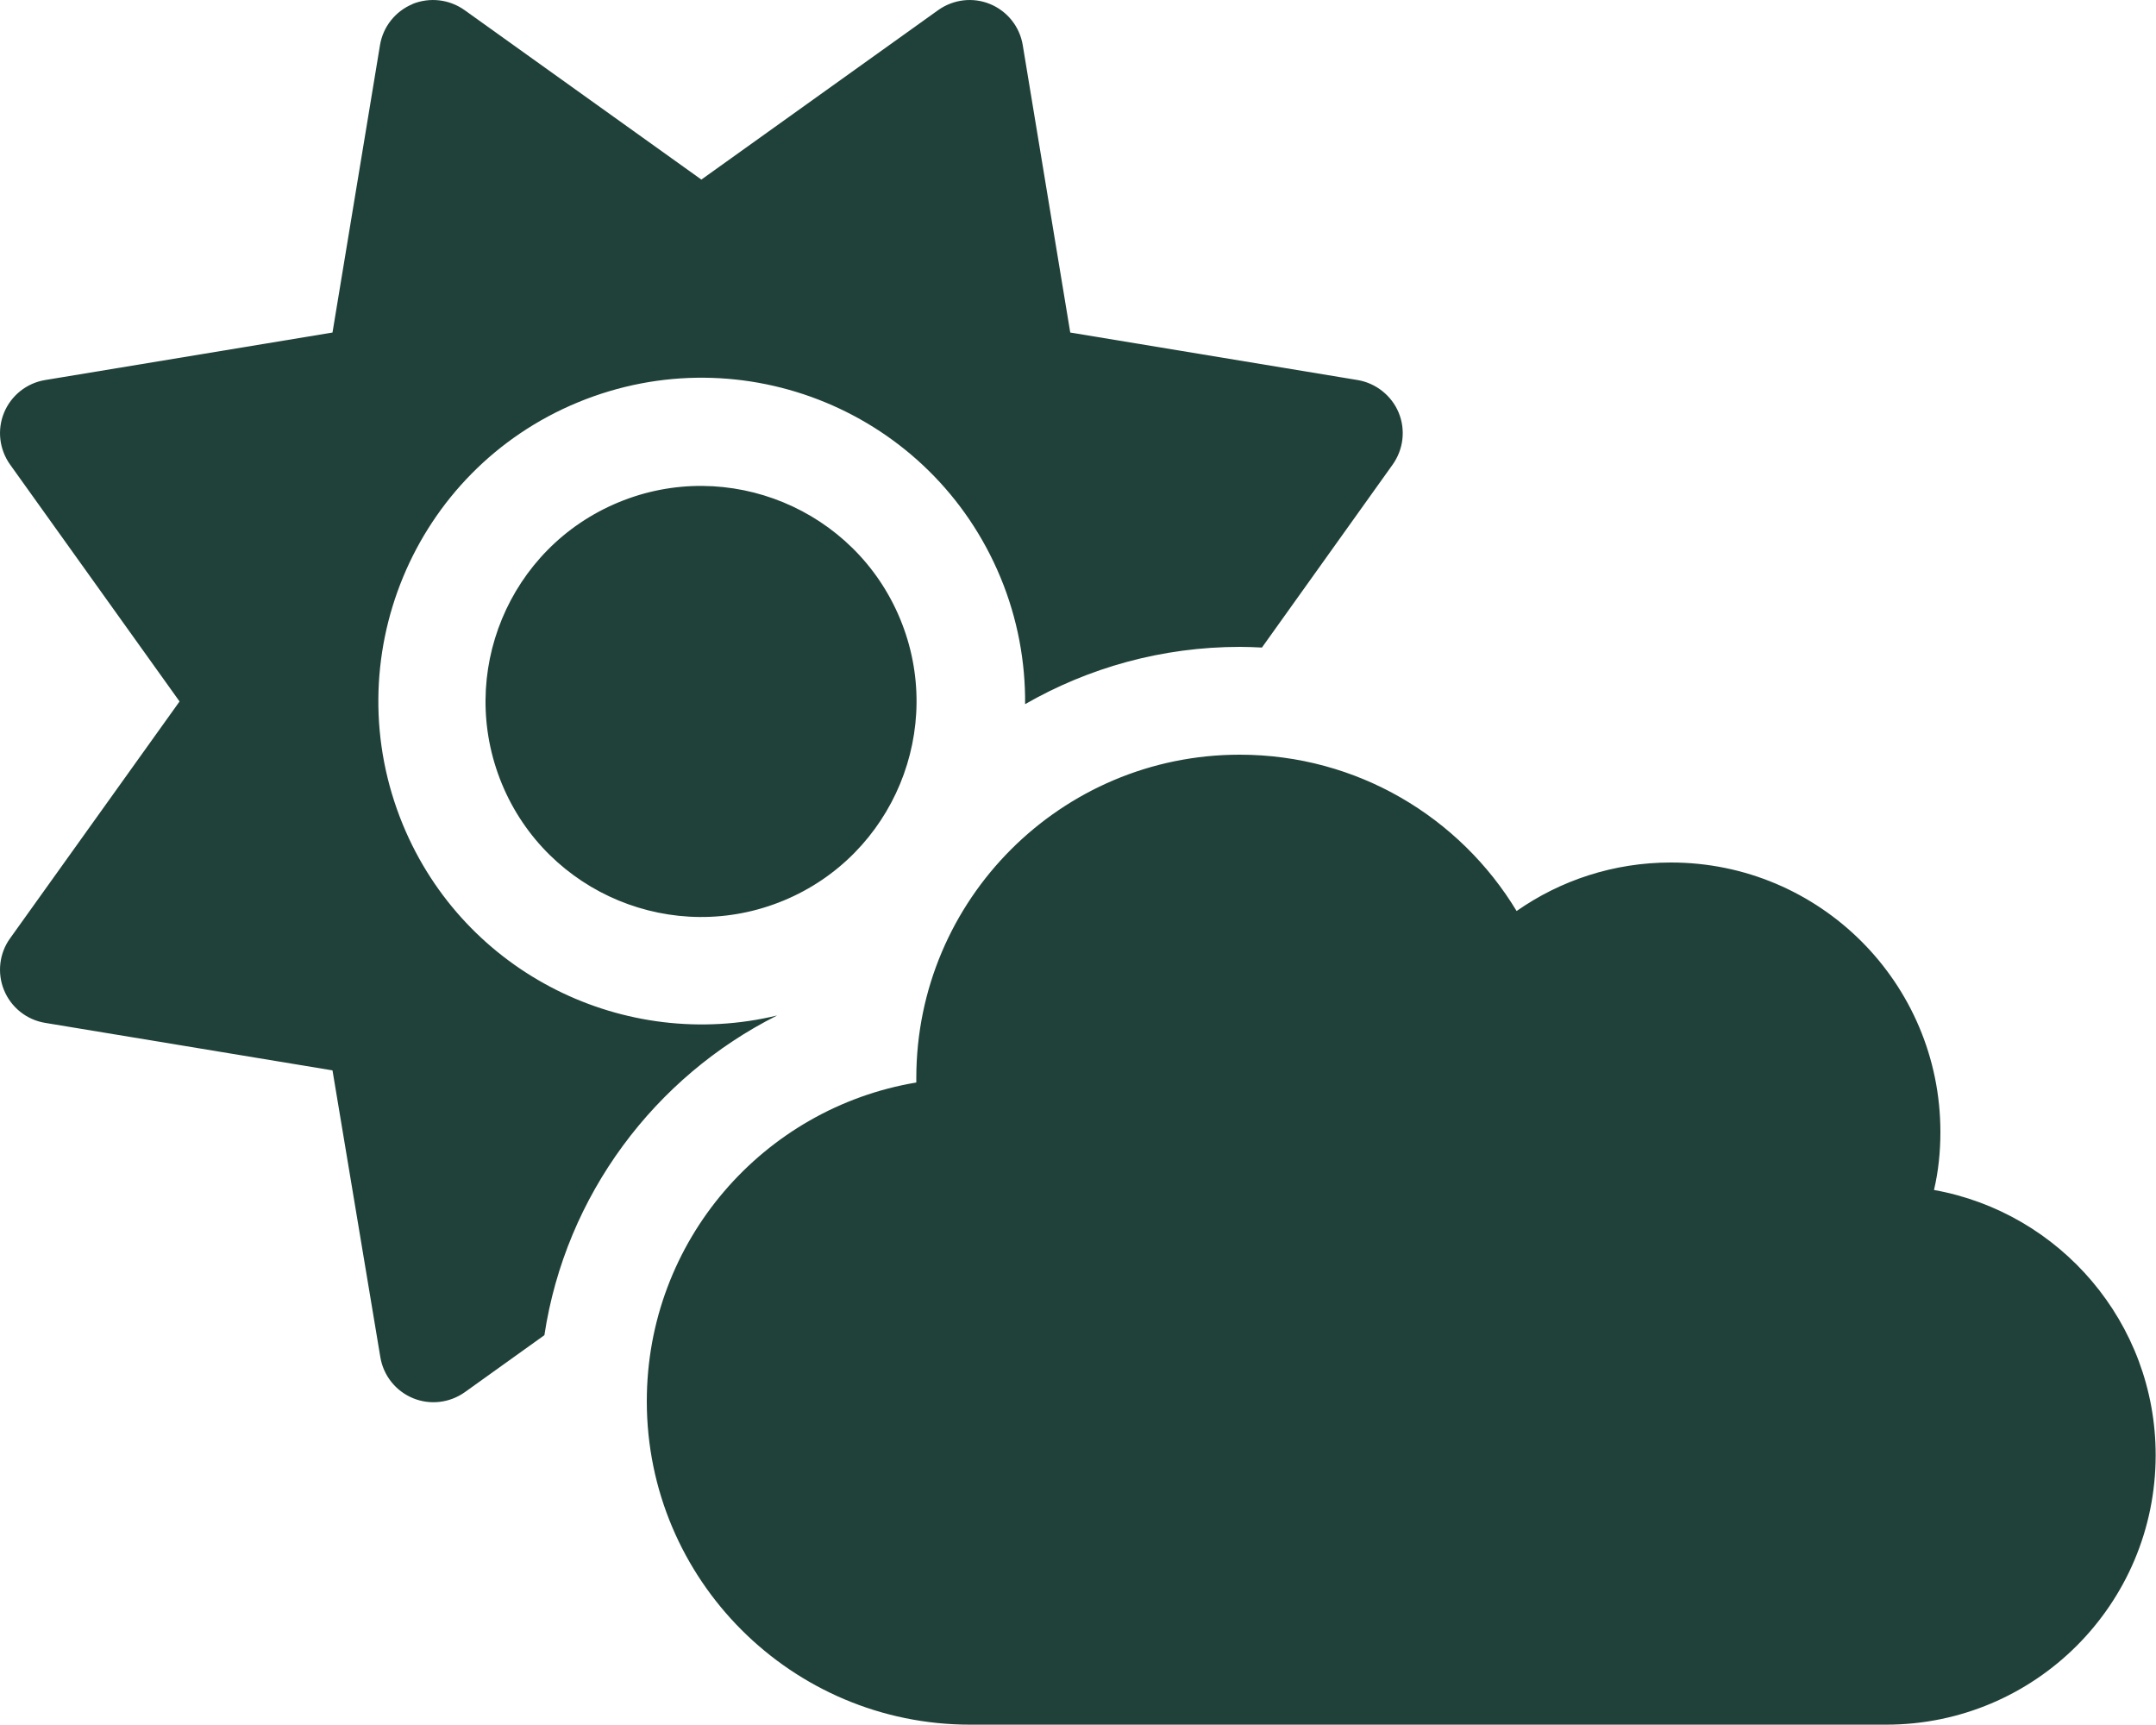
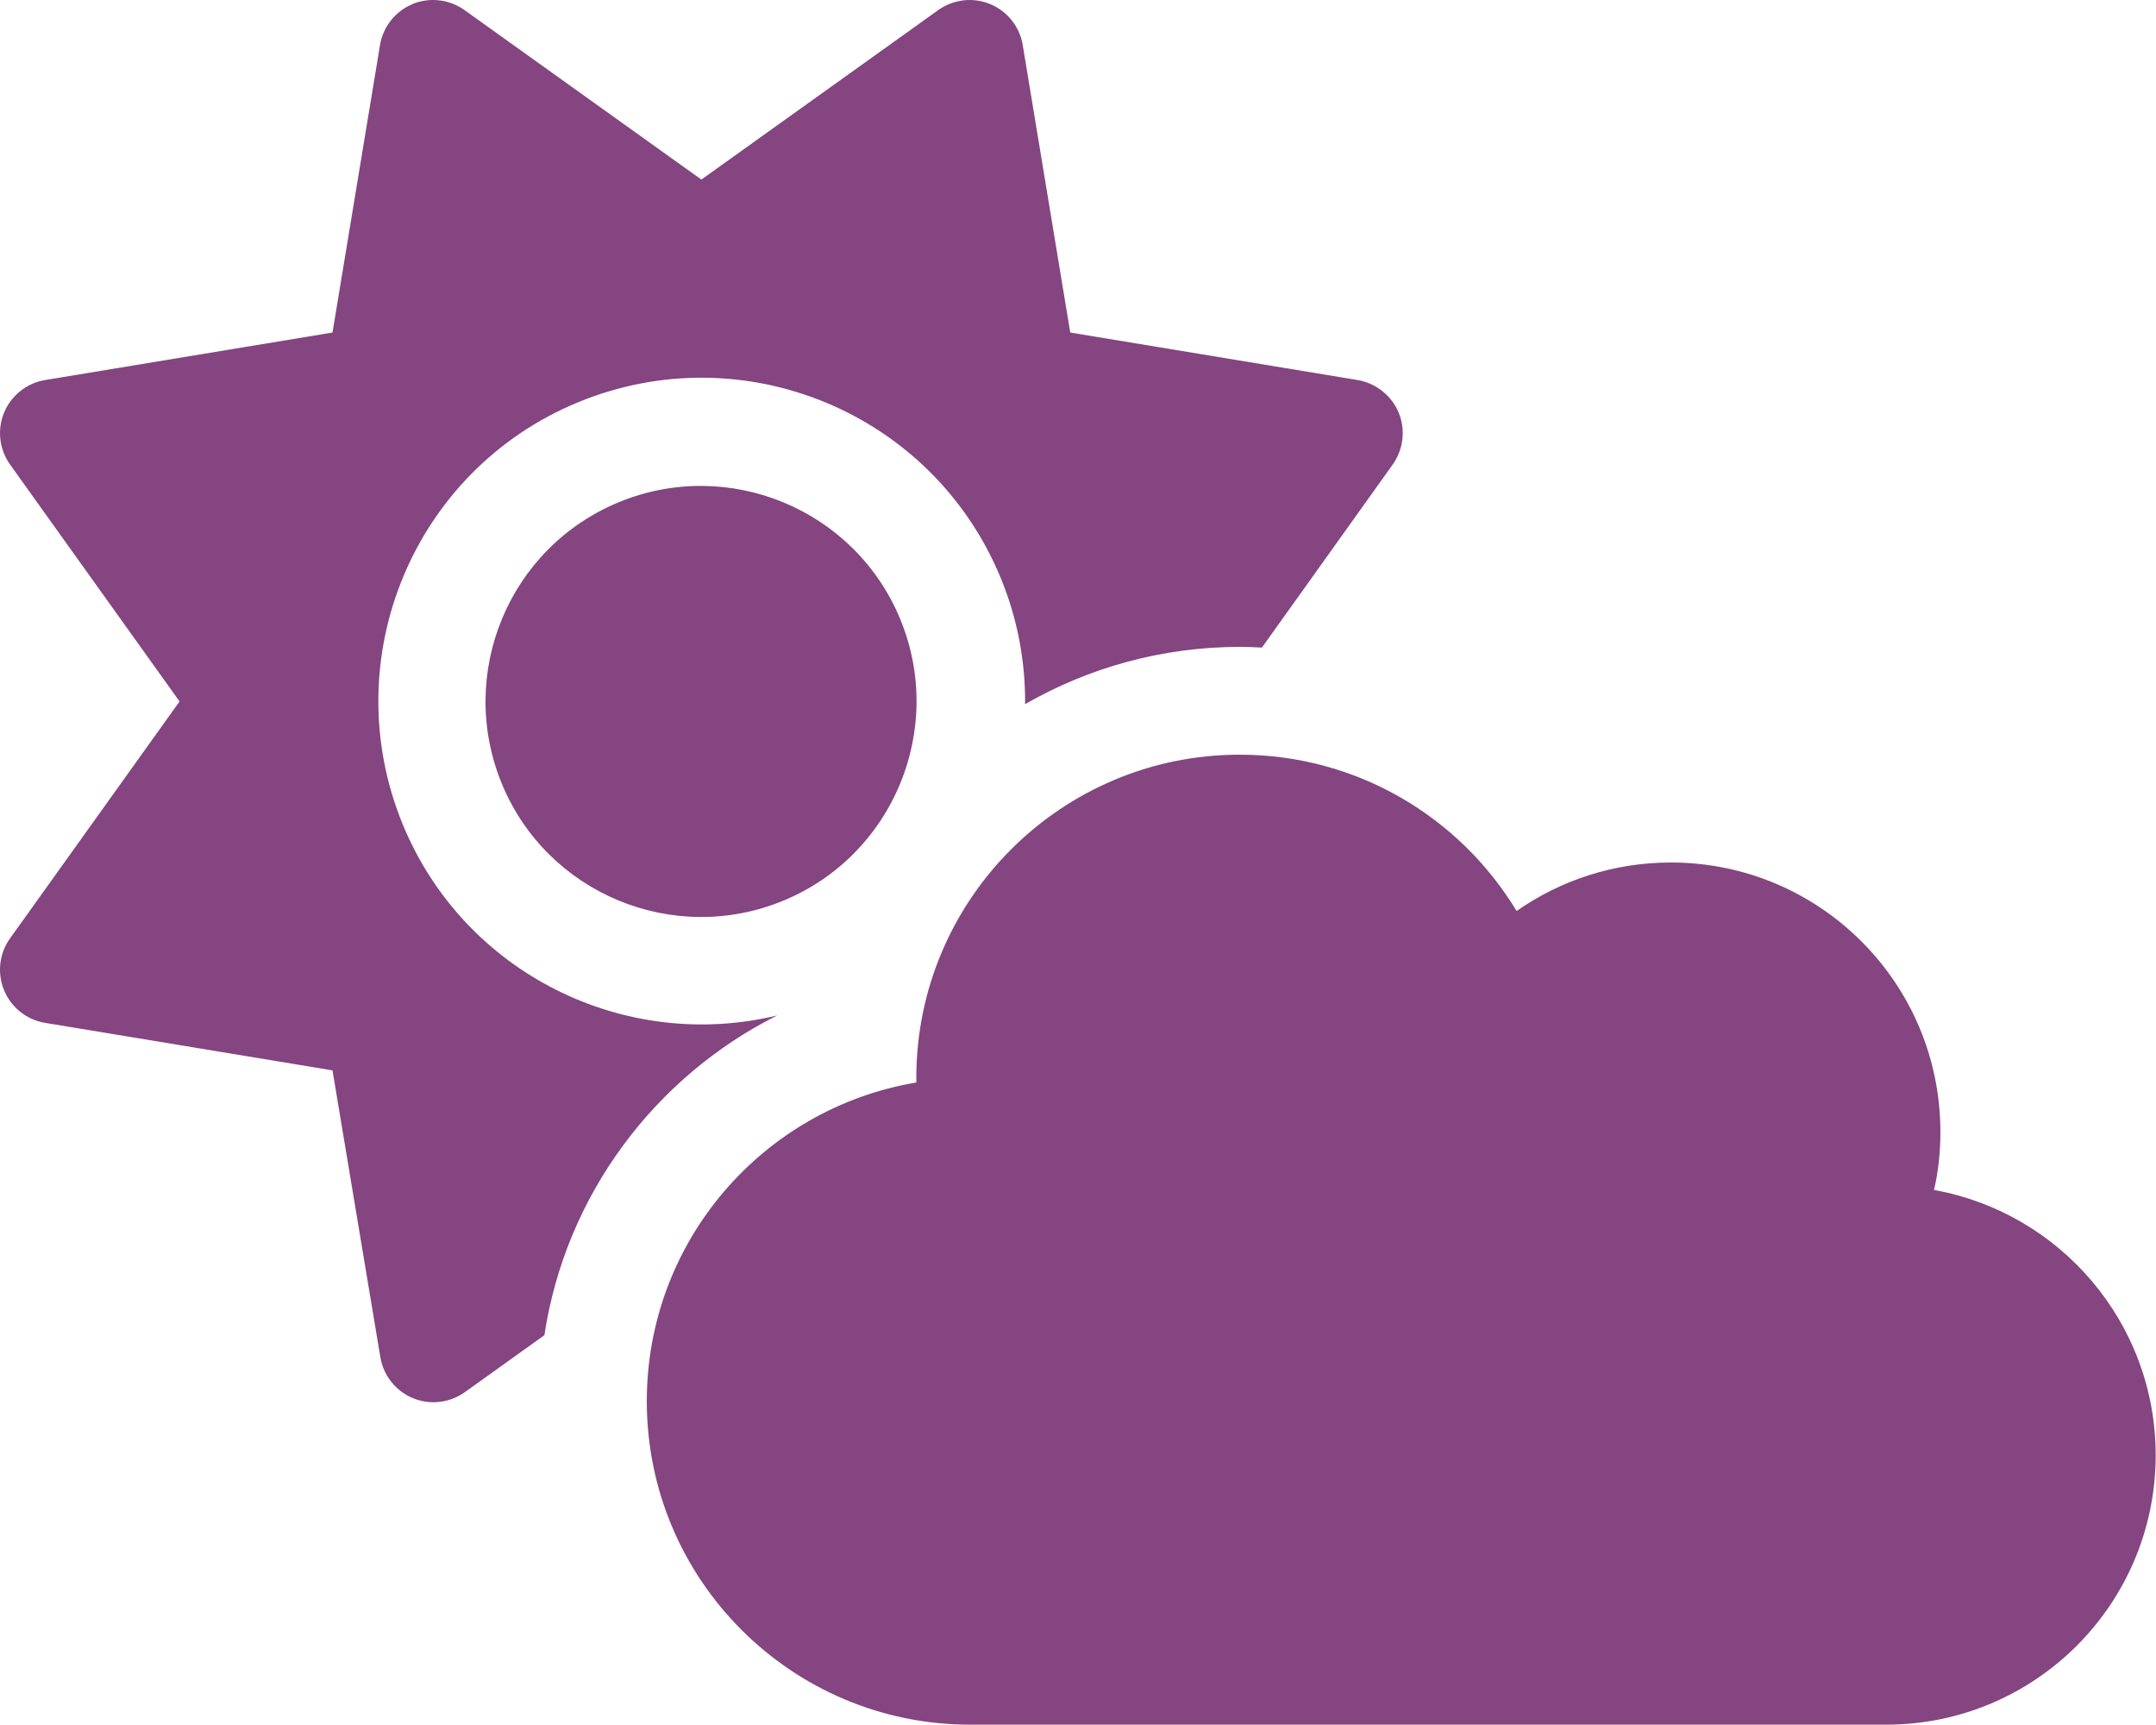
- <svg xmlns="http://www.w3.org/2000/svg" fill="#204139" viewBox="0 0 640 512">
+ <svg xmlns="http://www.w3.org/2000/svg" fill="#844581" viewBox="0 0 640 512">
  <path d="M122.4 1.2C127.6-.9 133.4-.2 137.9 3l70.3 50.3L278.5 3c4.5-3.2 10.3-3.9 15.4-1.8s8.8 6.7 9.7 12.2l14.1 85.3L403 112.8c5.4 .9 10.1 4.6 12.2 9.7s1.4 10.9-1.8 15.4l-38.8 54.3c-2.2-.1-4.3-.2-6.5-.2c-23.2 0-45 6.2-63.8 17c.1-12.5-2.2-25.3-7.3-37.6c-20.3-49-76.4-72.2-125.4-52s-72.2 76.4-52 125.4c18.3 44.3 66 67.5 111.1 56.6c-36.3 18.2-62.8 53.3-69.1 94.9l-23.6 16.9c-4.5 3.2-10.3 3.9-15.4 1.8s-8.8-6.7-9.7-12.2L98.7 317.7 13.4 303.6c-5.5-.9-10.1-4.6-12.2-9.7S-.2 282.9 3 278.5l50.3-70.3L3 137.9c-3.2-4.5-3.9-10.3-1.8-15.4s6.7-8.8 12.2-9.7L98.7 98.7l14.1-85.3c.9-5.5 4.6-10.1 9.7-12.2zM149 232.7c-13.5-32.7 2-70.1 34.6-83.6s70.1 2 83.6 34.6s-2 70.1-34.6 83.6s-70.1-2-83.6-34.6zM639.9 431.9c0 44.2-35.8 80-80 80H288c-53 0-96-43-96-96c0-47.6 34.6-87 80-94.6l0-1.3c0-53 43-96 96-96c34.9 0 65.4 18.6 82.2 46.4c13-9.1 28.8-14.4 45.8-14.4c44.2 0 80 35.8 80 80c0 5.9-.6 11.7-1.9 17.2c37.4 6.7 65.8 39.4 65.8 78.7z" />
</svg>
